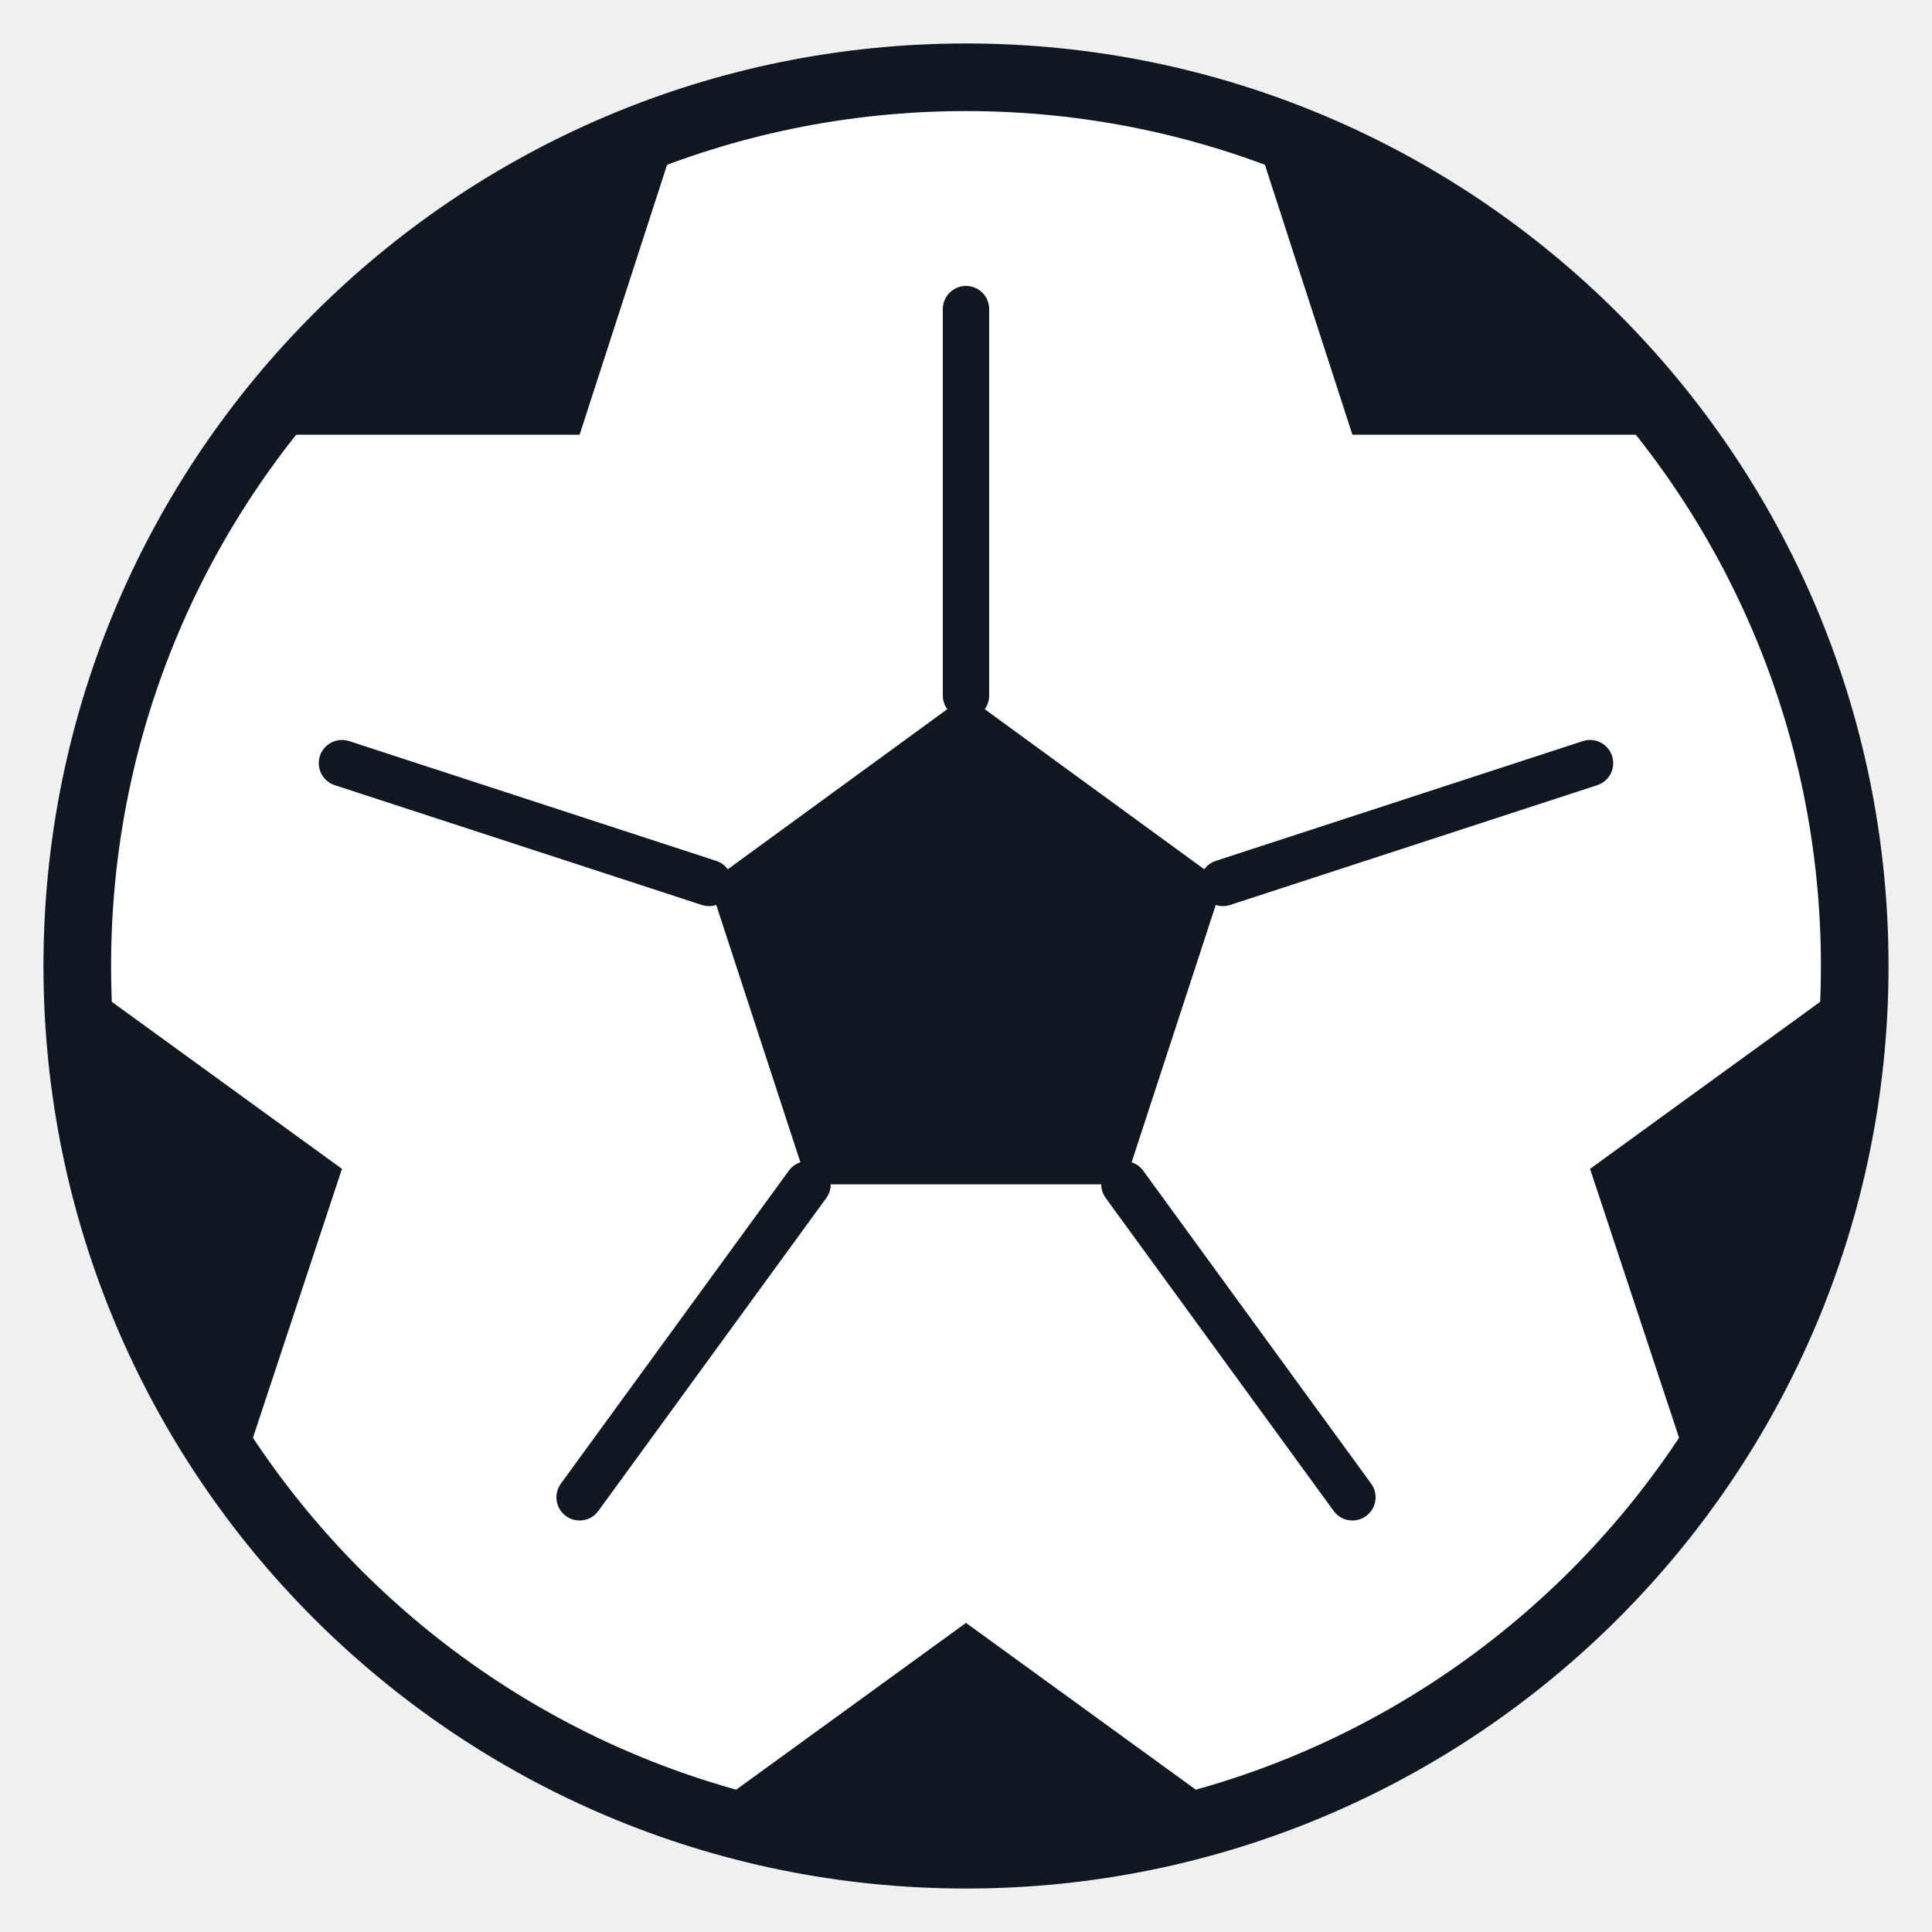
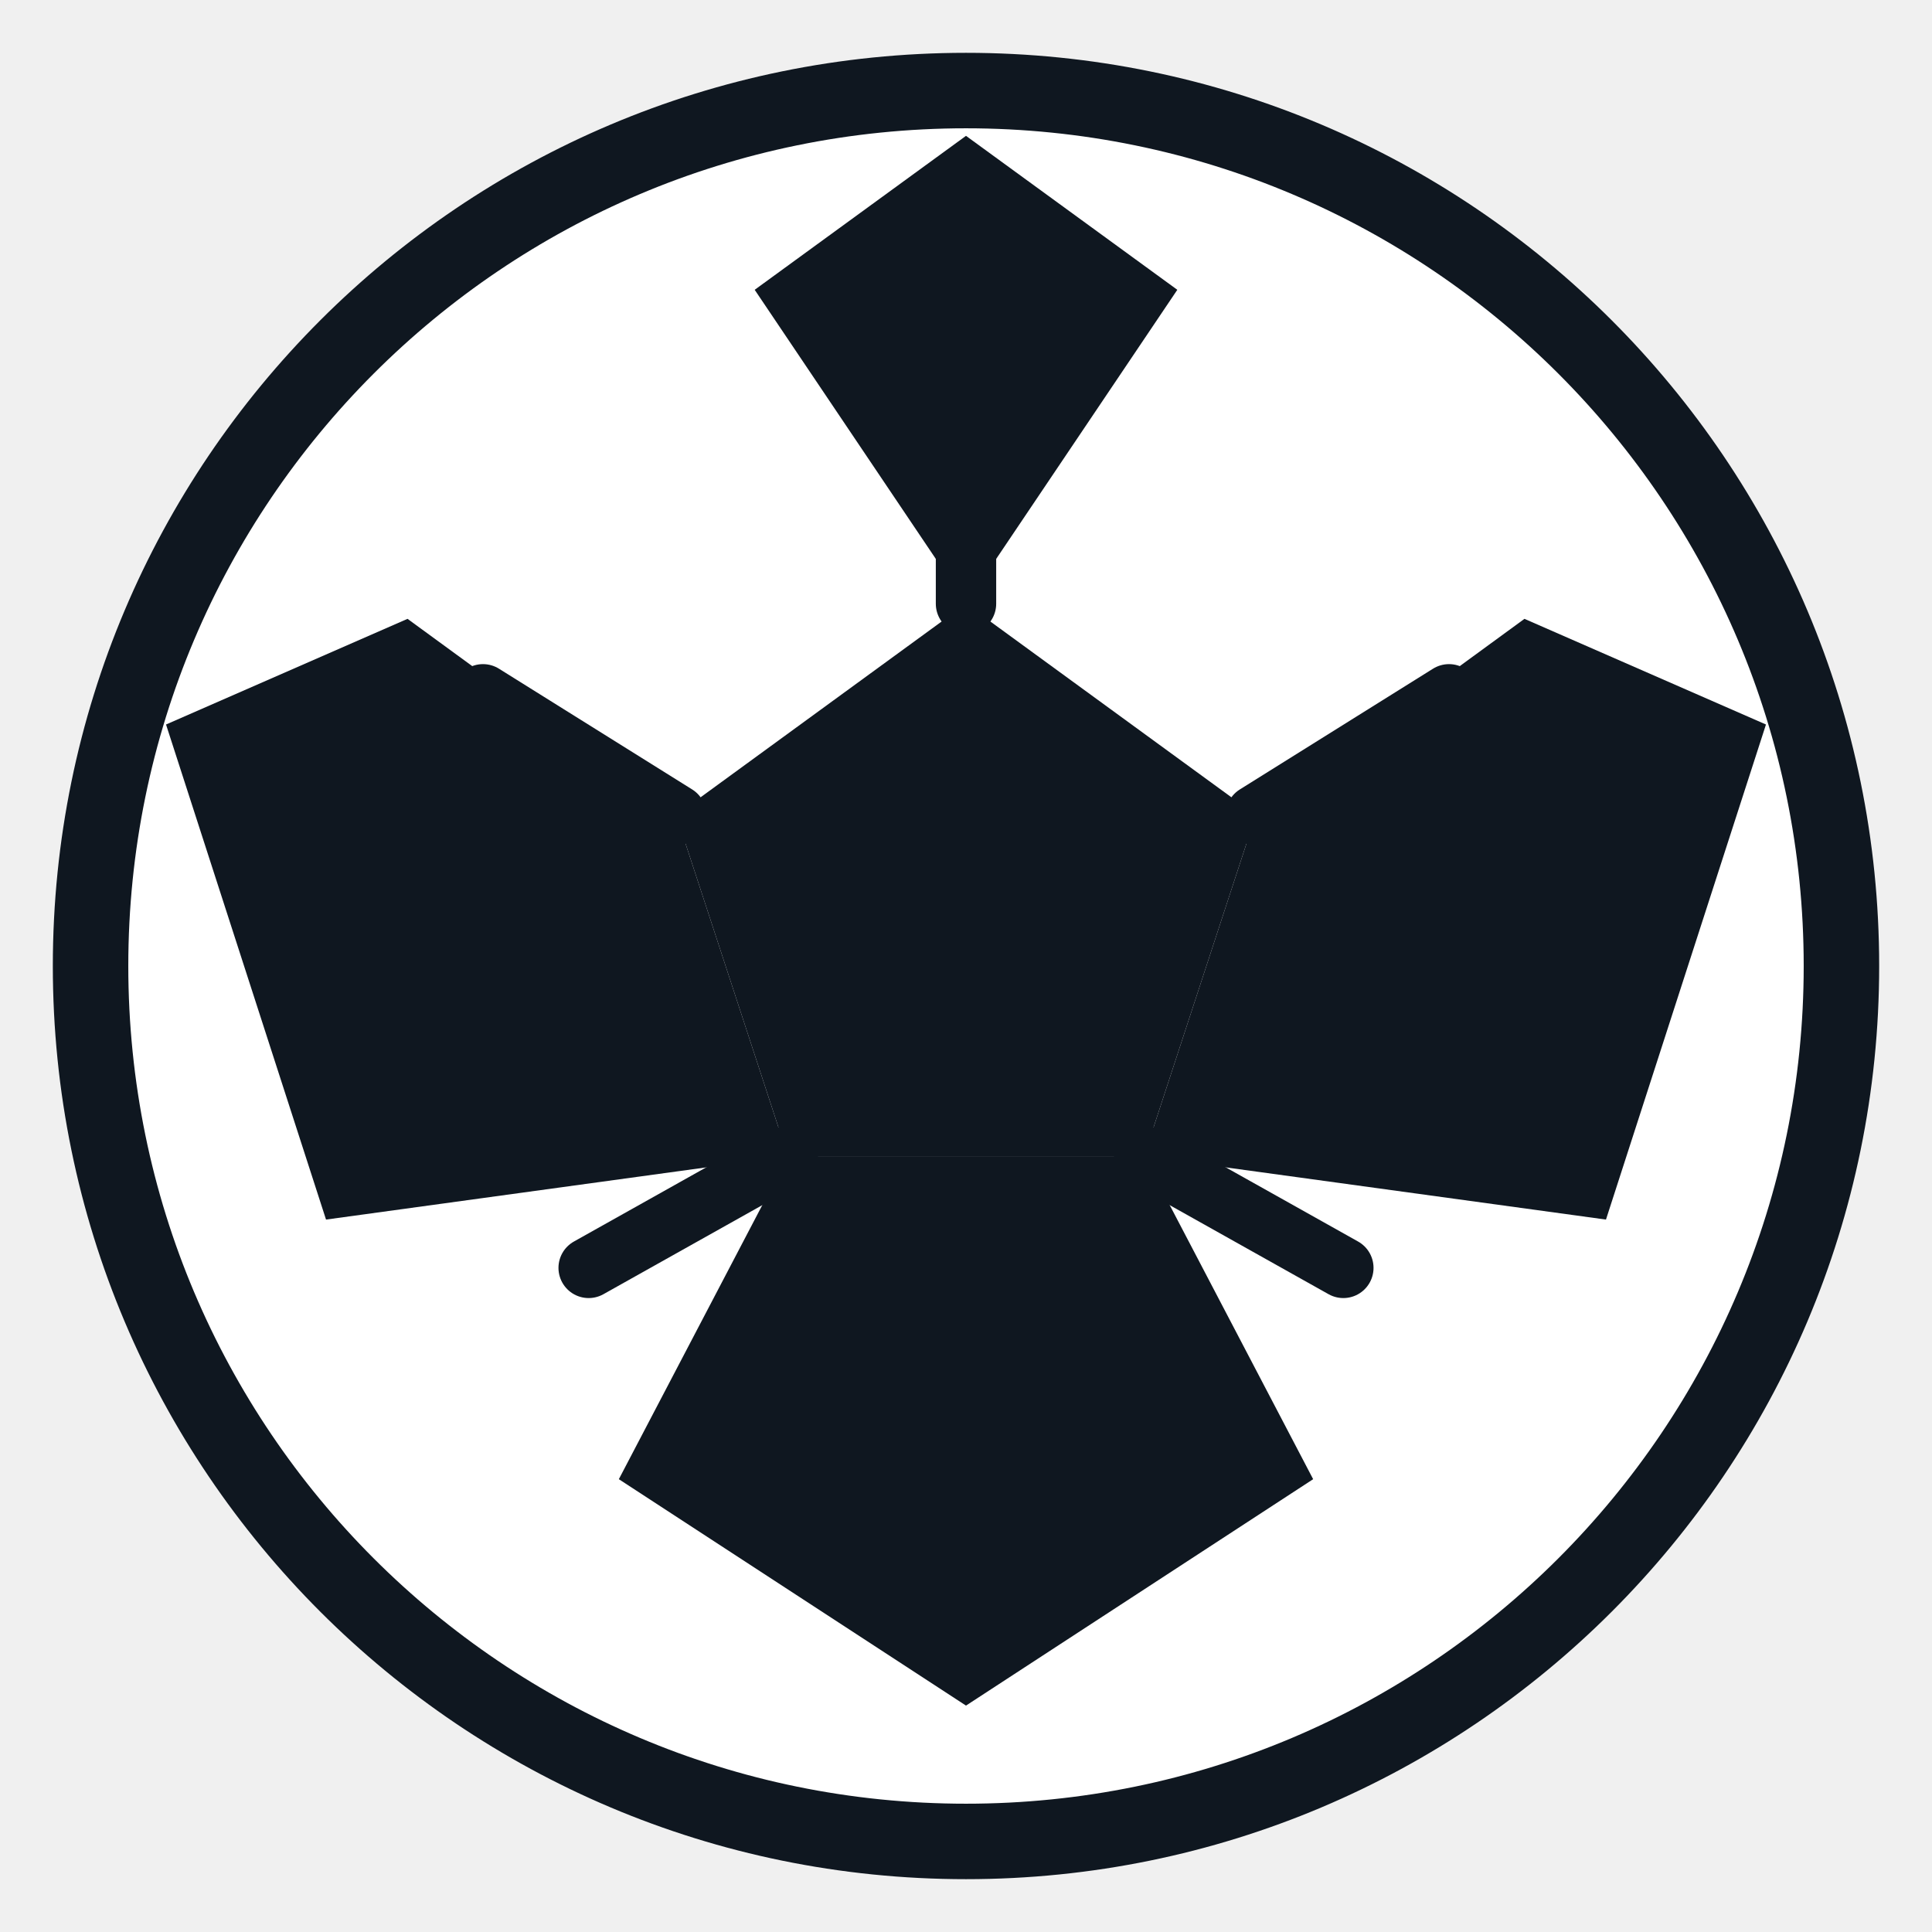
- <svg xmlns="http://www.w3.org/2000/svg" viewBox="0 0 100 100">
-   <defs>
-     <clipPath id="b">
-       <circle cx="50" cy="50" r="46" />
-     </clipPath>
-   </defs>
-   <circle cx="50" cy="50" r="46" fill="#fff" stroke="#0f1720" stroke-width="3.5" />
-   <g clip-path="url(#b)">
-     <g stroke="#0f1720" stroke-width="2.4" stroke-linecap="round">
-       <line x1="50.0" y1="36.0" x2="50.0" y2="16.0" />
-       <line x1="63.3" y1="45.7" x2="82.3" y2="39.5" />
-       <line x1="58.2" y1="61.3" x2="70.0" y2="77.5" />
-       <line x1="41.8" y1="61.3" x2="30.0" y2="77.5" />
-       <line x1="36.7" y1="45.7" x2="17.7" y2="39.5" />
-     </g>
-     <polygon points="50.0,36.0 63.3,45.7 58.2,61.3 41.8,61.3 36.7,45.7" fill="#0f1720" />
-     <polygon points="70.0,22.5 65.3,8.0 77.6,-1.0 90.0,8.0 85.3,22.5" fill="#0f1720" />
-     <polygon points="82.3,60.5 94.7,51.5 107.1,60.5 102.3,75.0 87.1,75.0" fill="#0f1720" />
-     <polygon points="50.0,84.0 62.4,93.0 57.6,107.5 42.4,107.5 37.6,93.0" fill="#0f1720" />
-     <polygon points="17.7,60.5 12.9,75.0 -2.3,75.0 -7.1,60.5 5.3,51.5" fill="#0f1720" />
-     <polygon points="30.0,22.5 14.7,22.5 10.0,8.0 22.4,-1.0 34.7,8.0" fill="#0f1720" />
+ <svg xmlns="http://www.w3.org/2000/svg" viewBox="0 0 64 64">
+   <circle cx="32" cy="32" r="29" fill="#ffffff" stroke="#0f1720" stroke-width="2.5" />
+   <polygon points="32,20 41.6,27 37.9,38.3 26.1,38.3 22.4,27" fill="#0f1720" />
+   <polygon points="32,4.5 39,9.6 32,20 25,9.6" fill="#0f1720" />
+   <polygon points="58.5,24 53.2,40.4 37.9,38.3 41.6,27 50.5,20.5" fill="#0f1720" />
+   <polygon points="5.5,24 13.5,20.5 22.4,27 26.1,38.3 10.8,40.4" fill="#0f1720" />
+   <polygon points="26.1,38.3 37.9,38.3 43.5,49 32,56.5 20.5,49" fill="#0f1720" />
+   <g fill="none" stroke="#0f1720" stroke-width="2" stroke-linecap="round">
+     <line x1="32" y1="20" x2="32" y2="12" />
+     <line x1="41.6" y1="27" x2="48" y2="23" />
+     <line x1="37.9" y1="38.3" x2="44.5" y2="42" />
+     <line x1="26.1" y1="38.3" x2="19.5" y2="42" />
+     <line x1="22.4" y1="27" x2="16" y2="23" />
  </g>
</svg>
